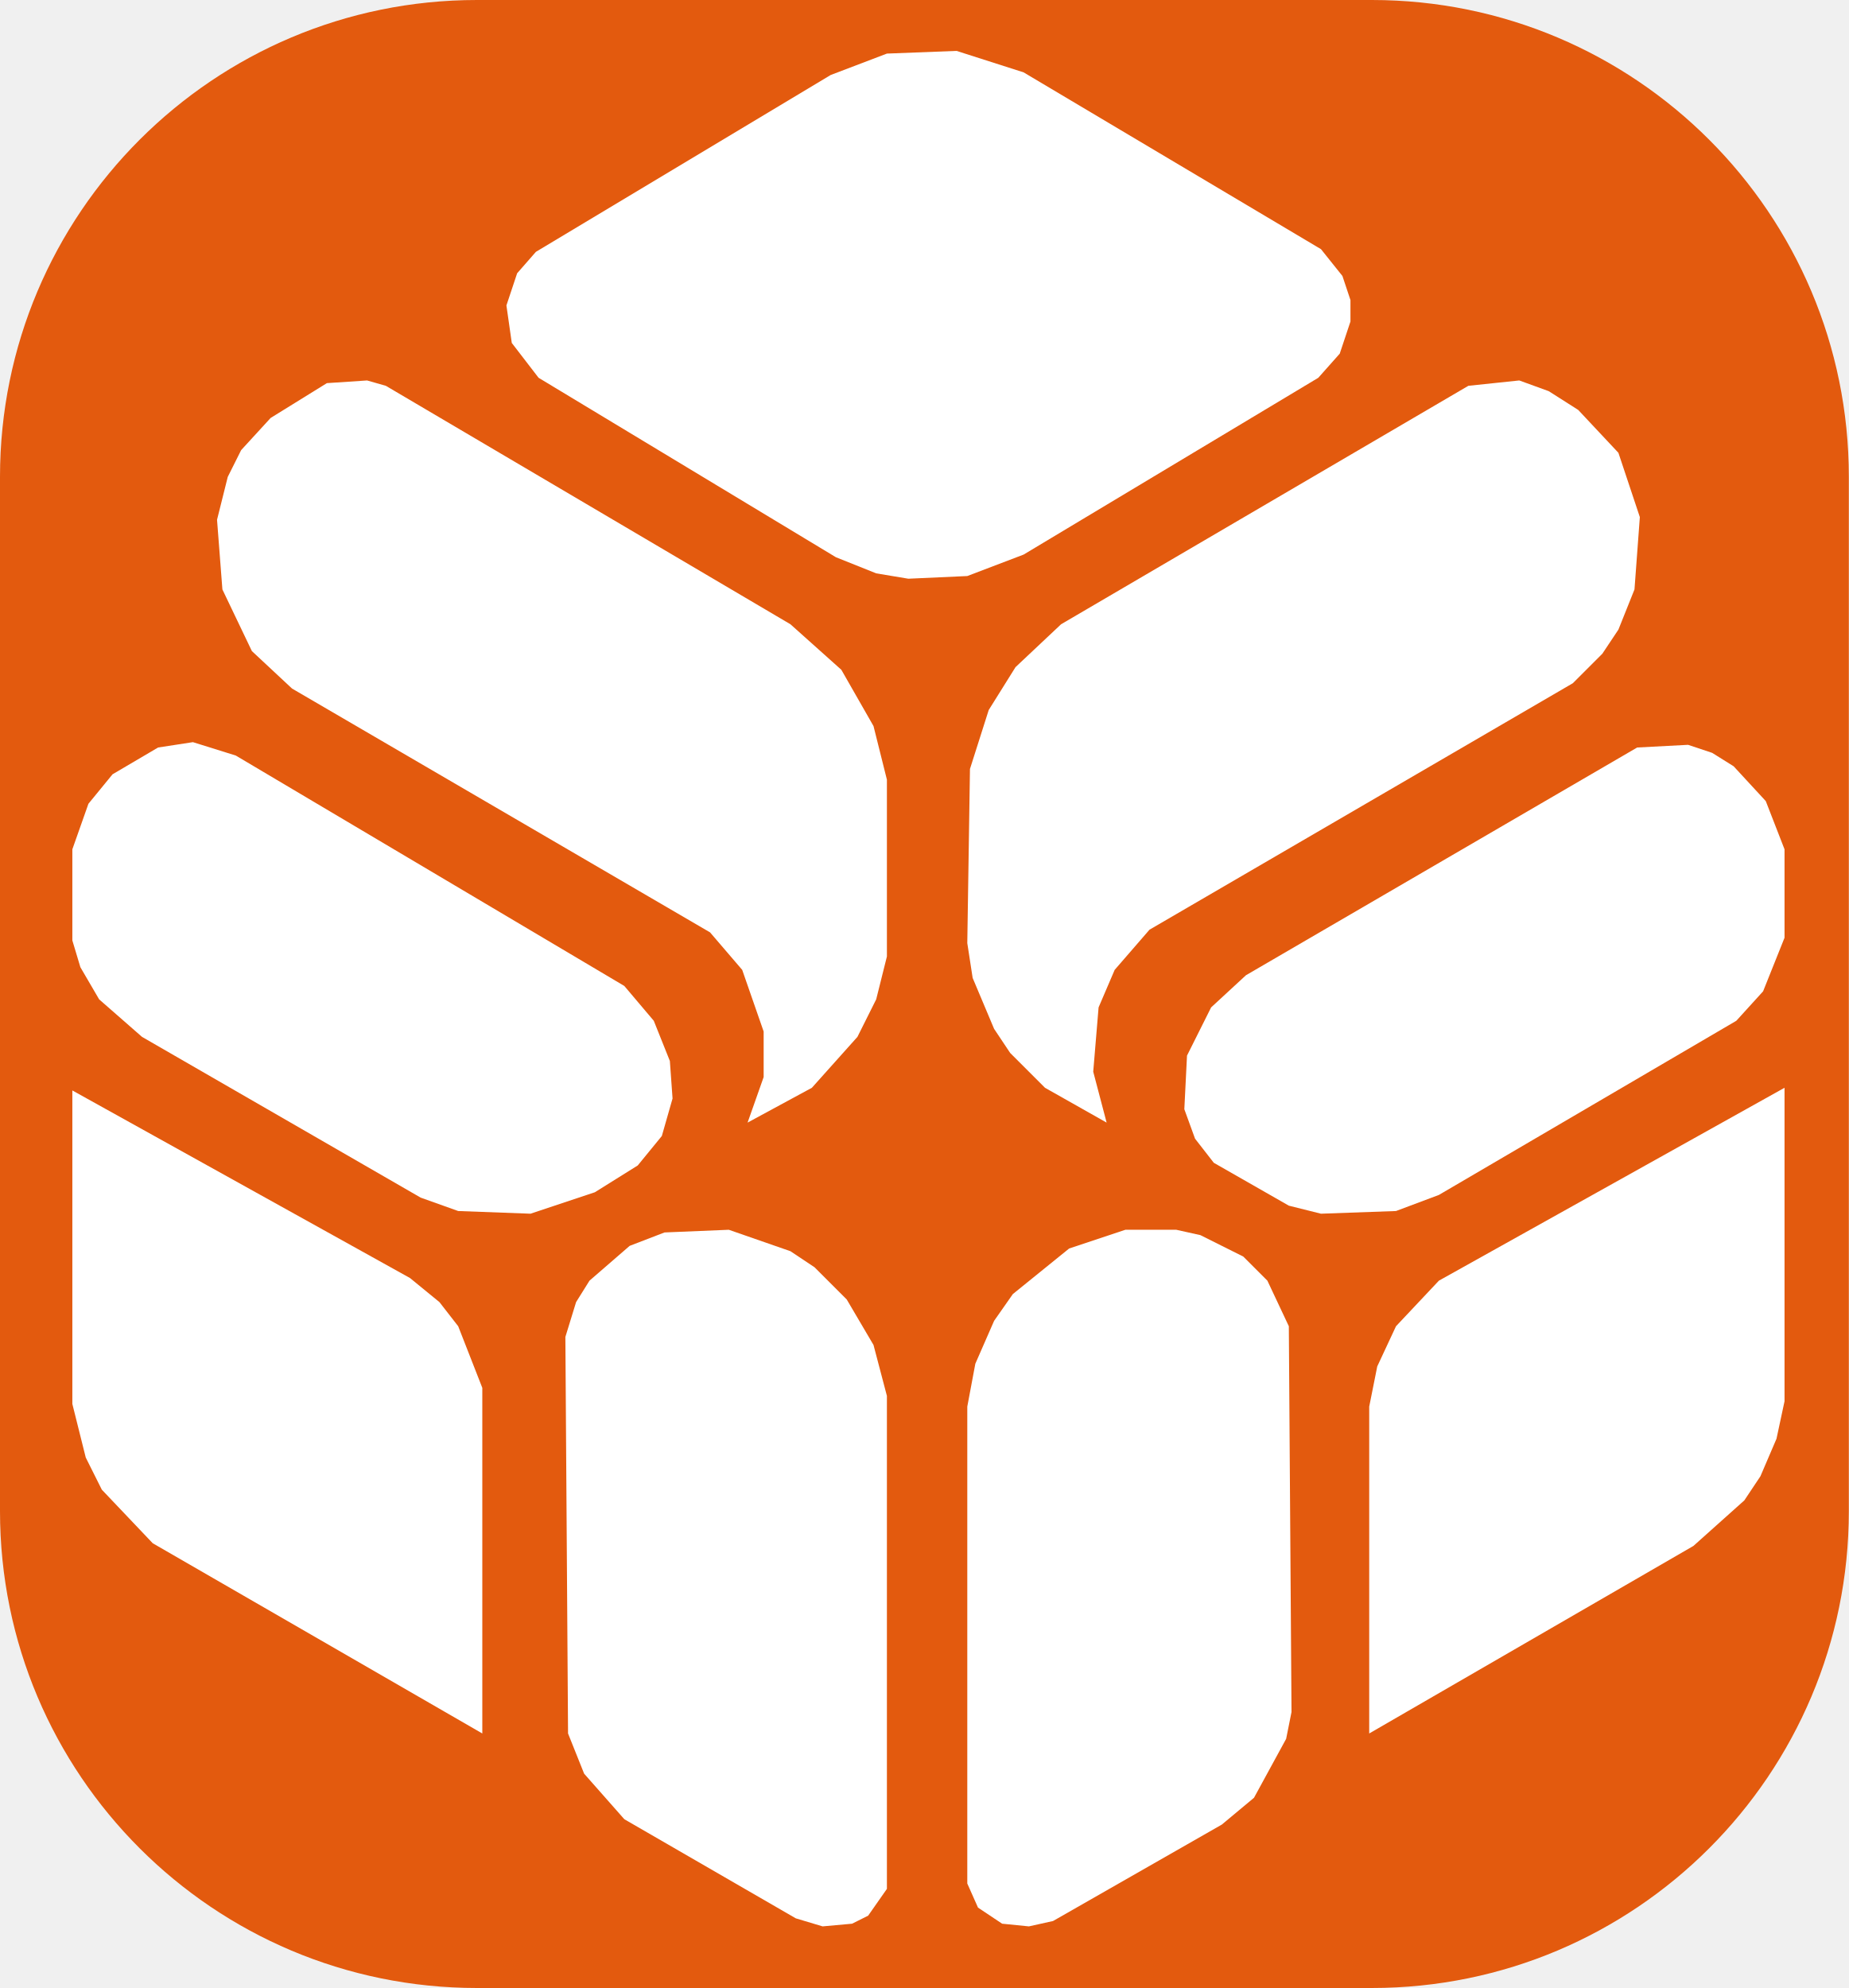
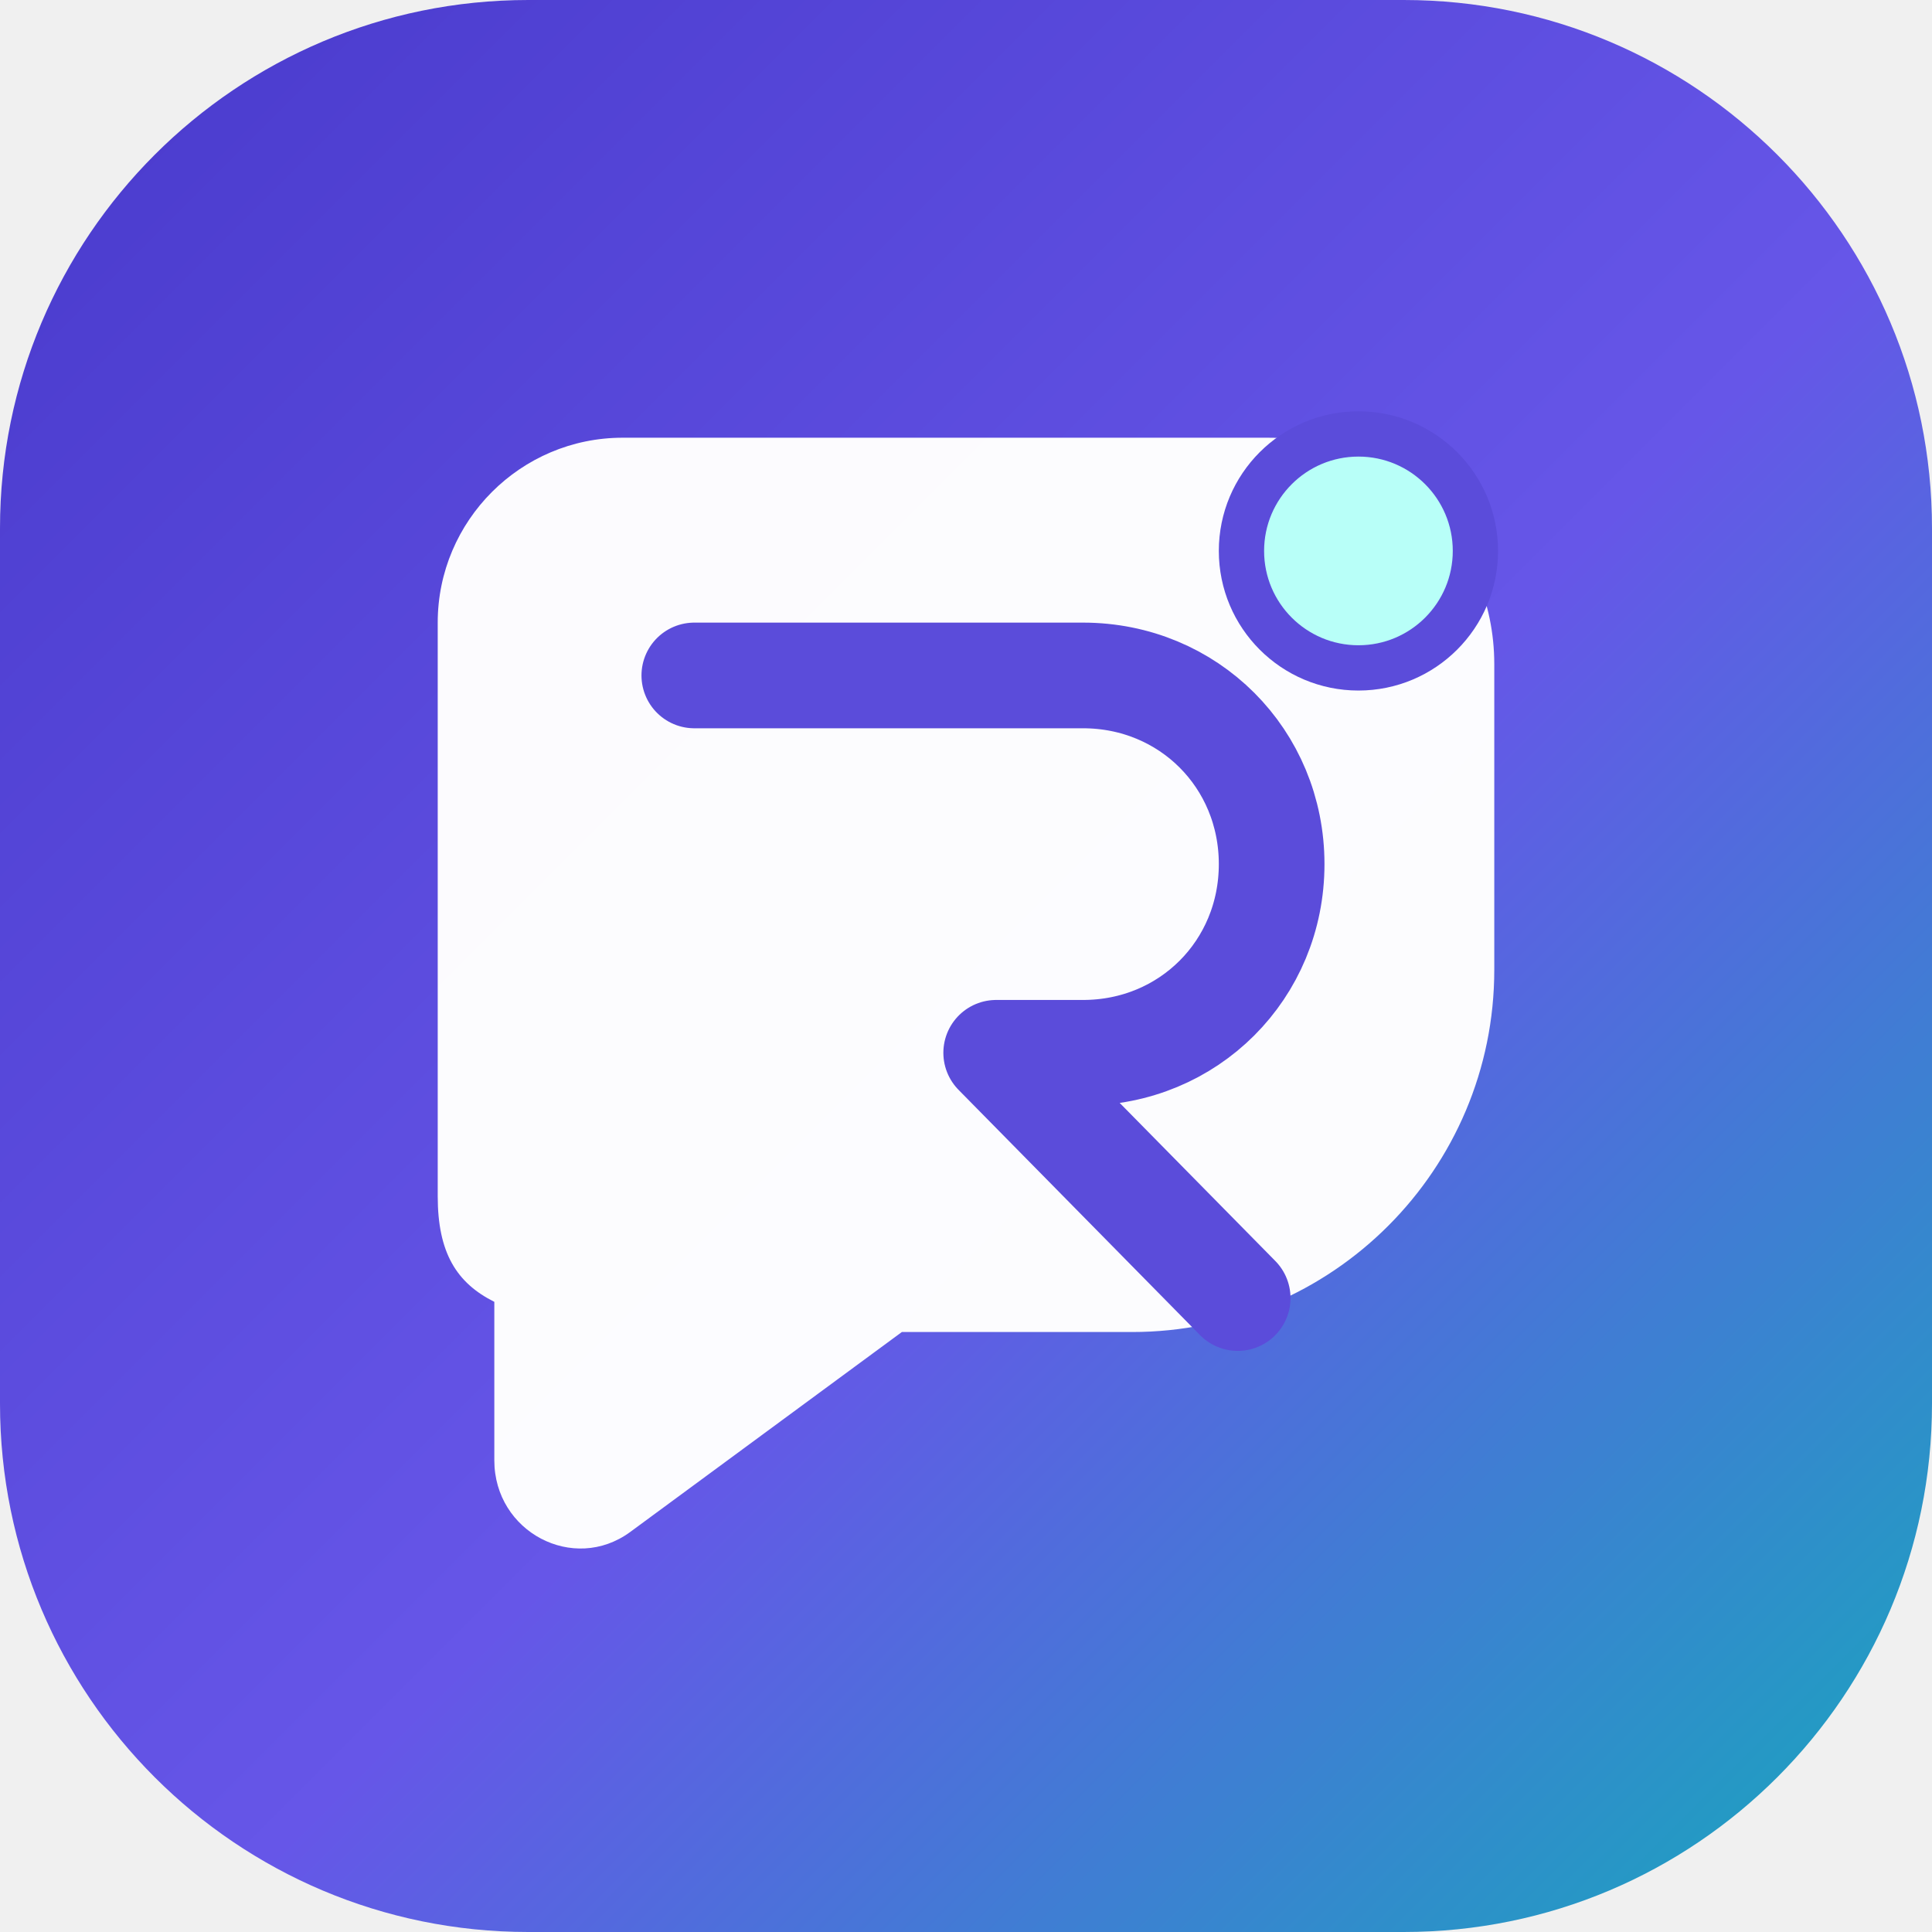
- <svg xmlns="http://www.w3.org/2000/svg" viewBox="280 165 690 742" role="img" aria-label="RAWI assistant">
-   <rect x="280" y="165" width="690" height="742" rx="178" fill="#e35a0e" />
-   <path fill="#ffffff" d="M728,626 719,624 700,624 679,631 658,648 651,658 644,674 641,690 641,868 645,877 654,883 664,884 673,882 736,846 748,836 760,814 762,804 761,660 753,643 744,634Z M528,625 515,630 500,643 495,651 491,664 492,812 498,827 513,844 577,881 587,884 598,883 604,880 611,870 611,686 606,667 596,650 584,638 575,632 552,624Z M307,572 307,689 312,709 318,721 337,741 460,812 460,683 451,660 444,651 433,642Z M946,571 817,643 801,660 794,675 791,690 791,812 912,742 931,725 937,716 943,702 946,688Z M939,464 927,451 919,446 910,443 891,444 745,529 732,541 723,559 722,579 726,590 733,599 761,615 773,618 801,617 817,611 928,546 938,535 946,515 946,482Z M313,465 307,482 307,516 310,526 317,538 333,552 437,612 451,617 478,618 502,610 518,600 527,589 531,575 530,561 524,546 513,533 368,447 352,442 339,444 322,454Z M869,318 858,311 847,307 828,309 676,398 659,414 649,430 642,452 641,517 643,530 651,549 657,558 670,571 693,584 688,565 690,541 696,527 709,512 867,420 878,409 884,400 890,385 892,358 884,334Z M381,321 370,333 365,343 361,359 363,385 374,408 389,422 545,513 557,527 565,550 565,567 559,584 583,571 600,552 607,538 611,522 611,456 606,436 594,415 575,398 424,309 417,307 402,308Z M469,279 471,293 481,306 592,373 607,379 619,381 641,380 662,372 772,306 780,297 784,285 784,277 781,268 773,258 662,192 637,184 611,185 590,193 480,259 473,267Z" />
+ <svg xmlns="http://www.w3.org/2000/svg" viewBox="0 0 512 512" role="img" aria-label="RAWI assistant logo">
+   <defs>
+     <linearGradient id="rw" x1="0" y1="0" x2="1" y2="1">
+       <stop offset="0" stop-color="#4839cb" />
+       <stop offset="0.55" stop-color="#6656e8" />
+       <stop offset="1" stop-color="#15a9bc" />
+     </linearGradient>
+   </defs>
+   <rect width="512" height="512" rx="140" fill="url(#rw)" />
+   <path d="M116 165c0-27 22-49 49-49h171c33 0 60 27 60 60v81c0 53-43 96-96 96h-61l-72 53c-15 11-36 0-36-19v-42c-10-5-15-13-15-28V165Z" fill="white" opacity=".98" />
+   <path d="M184 179h103c28 0 50 22 50 50s-22 50-50 50h-23l64 65" fill="none" stroke="#5b4cda" stroke-width="28" stroke-linecap="round" stroke-linejoin="round" />
+   <circle cx="360" cy="146" r="31" fill="#b8fff8" stroke="#5b4cda" stroke-width="12" />
</svg>
